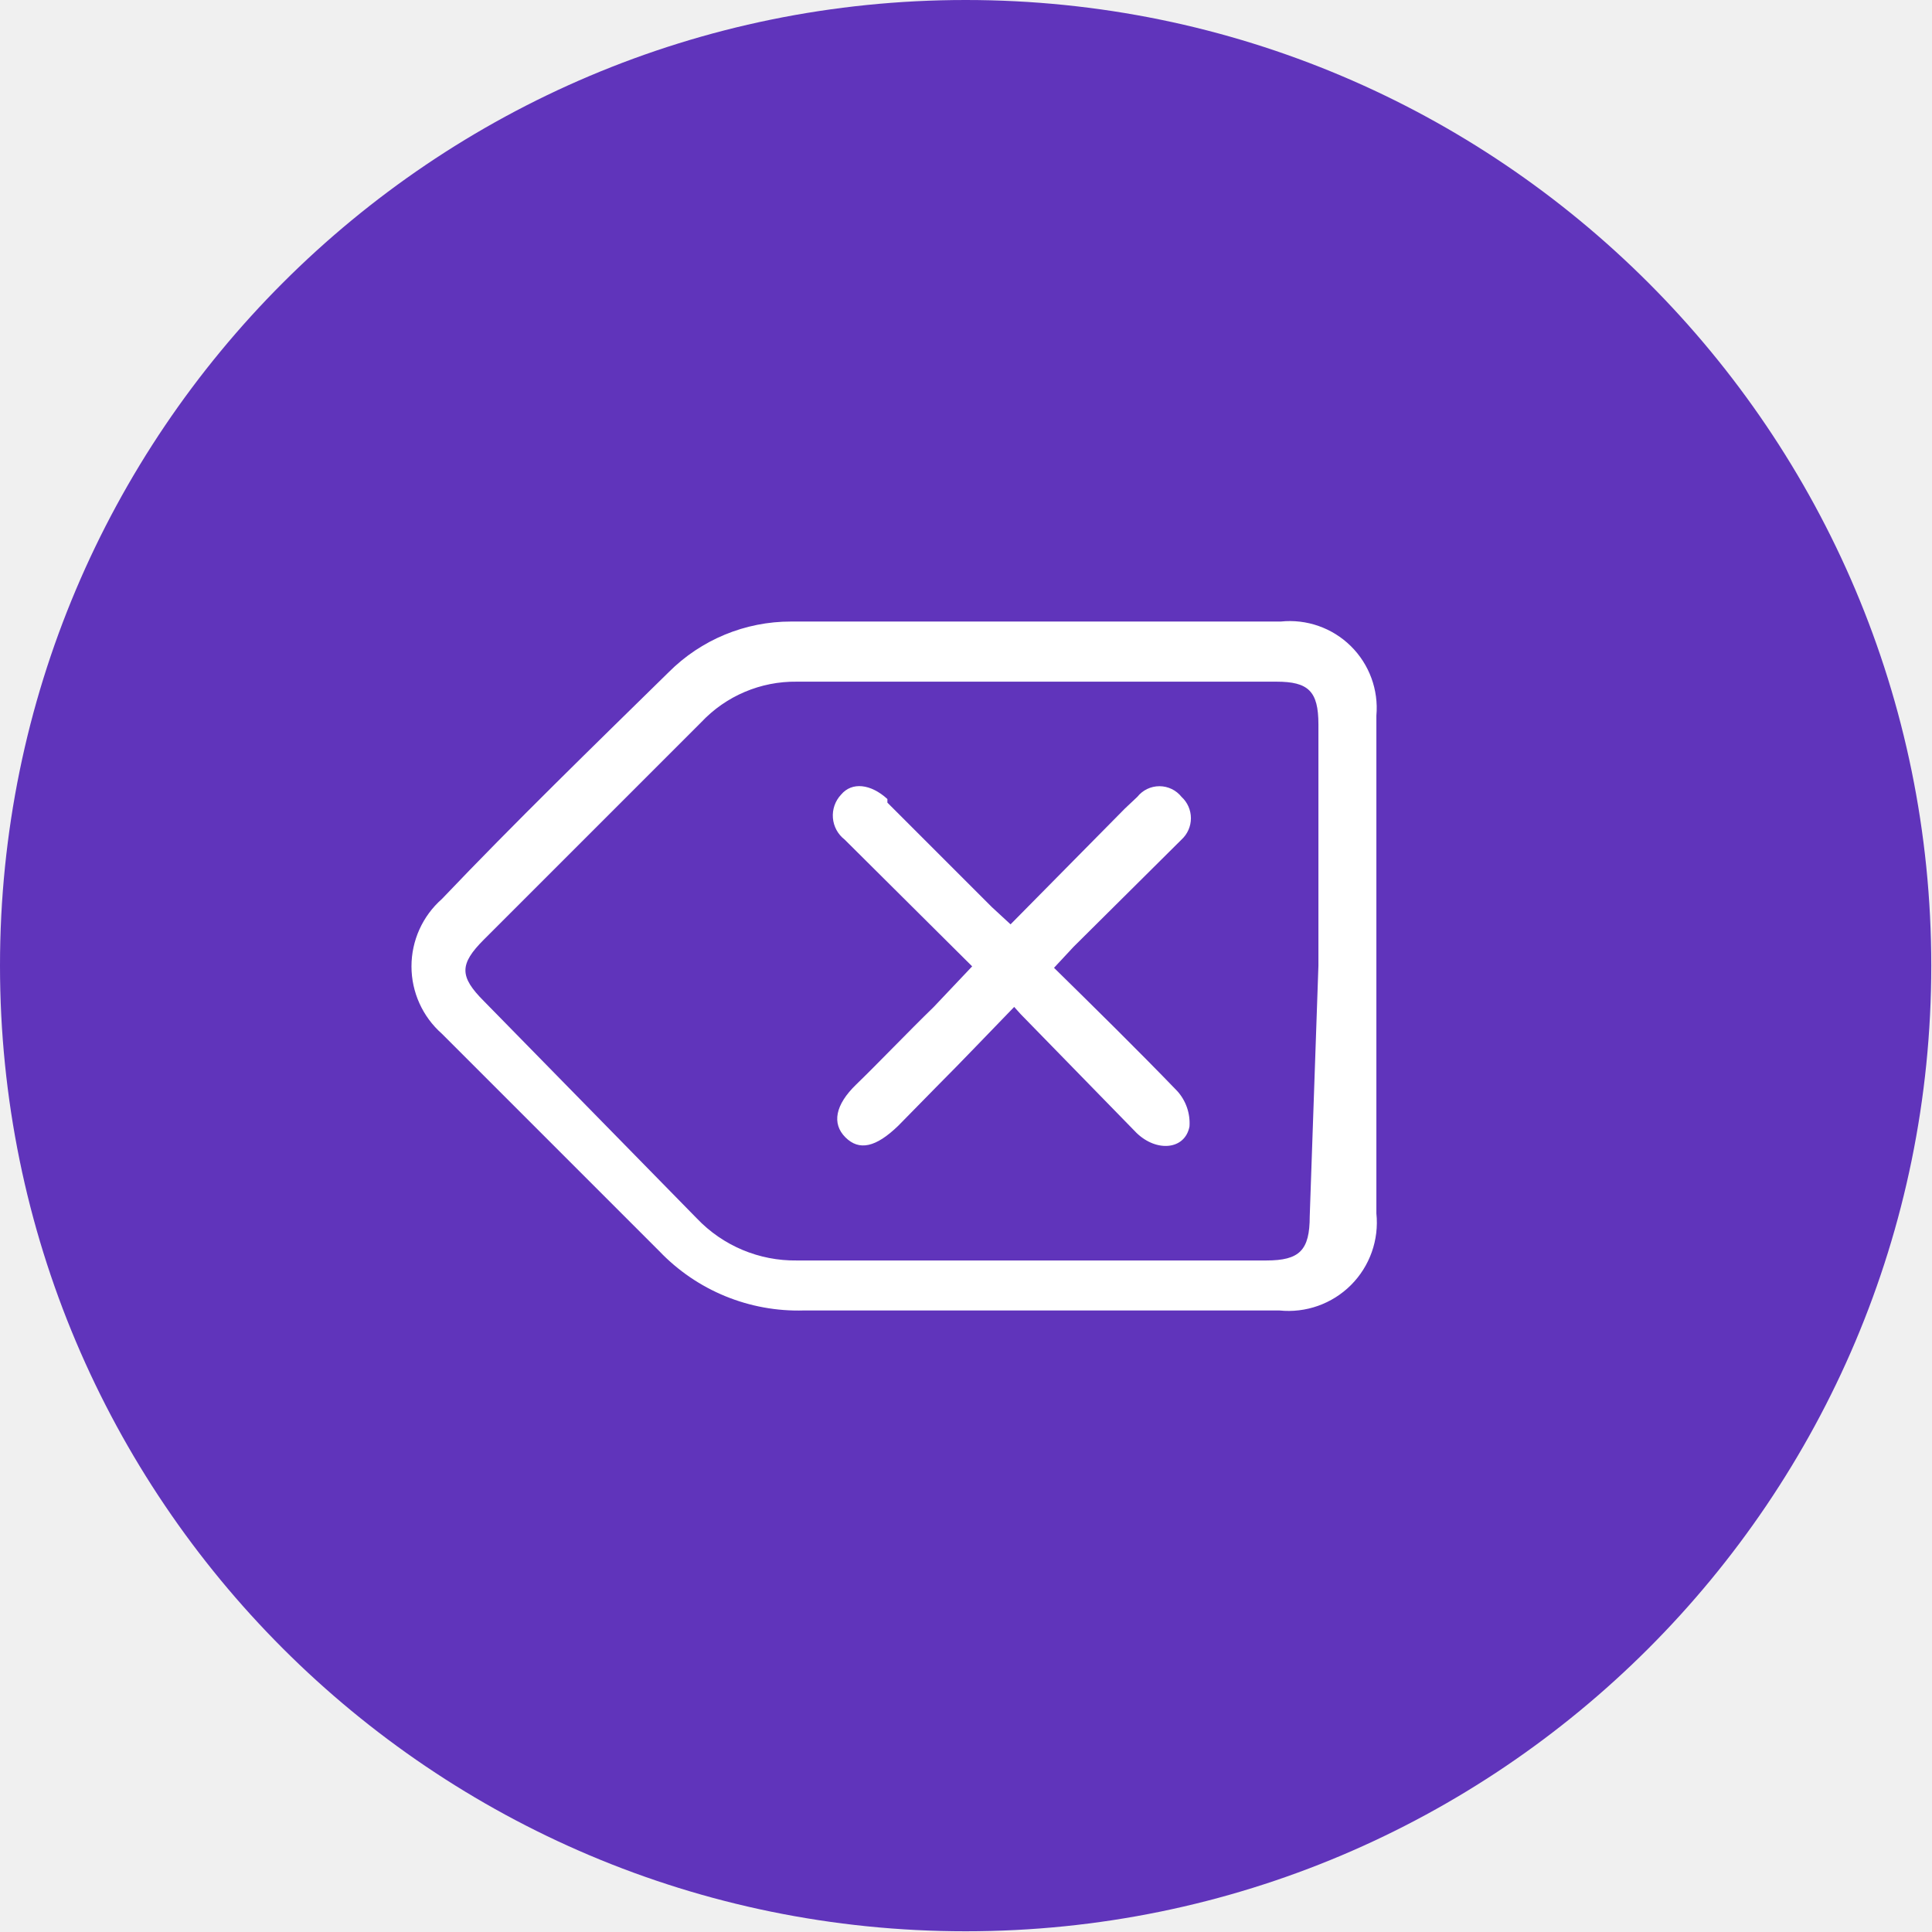
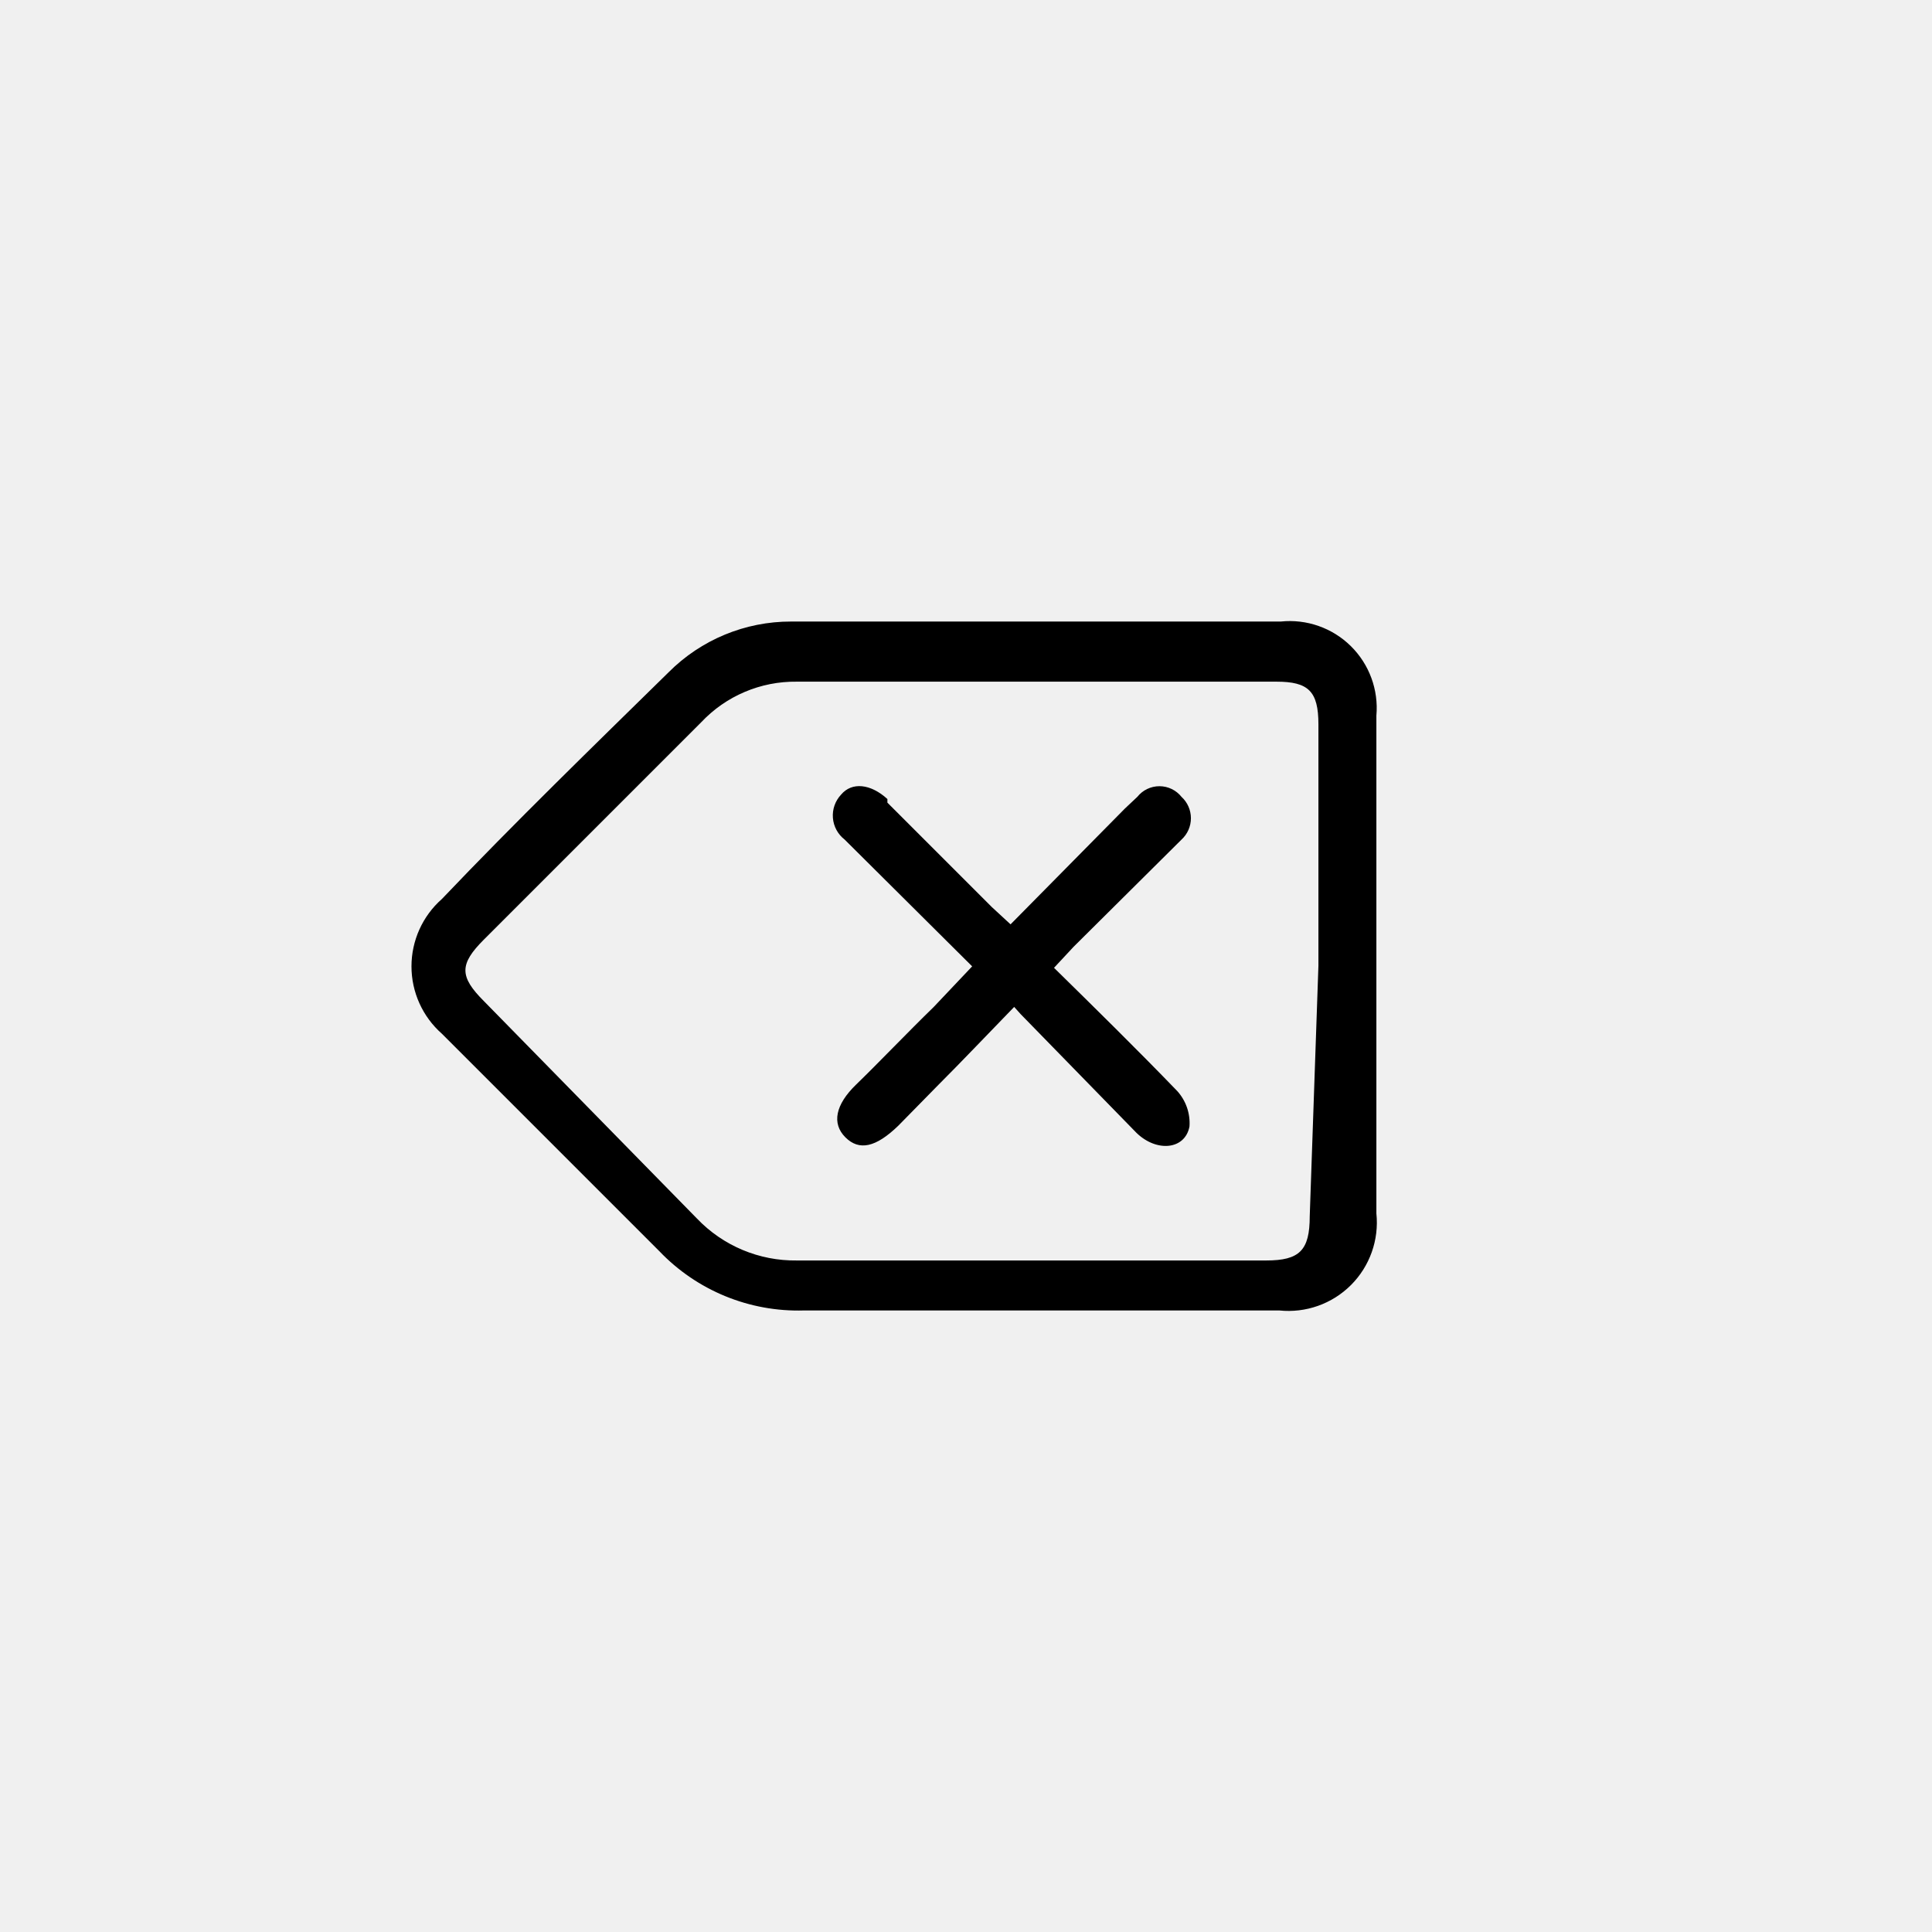
- <svg xmlns="http://www.w3.org/2000/svg" id="Layer_1" data-name="Layer 1" viewBox="0 0 26.67 26.67">
-   <defs>
-     <style>
-       .cls-1 {
-         fill: #6034bb;
-       }
- 
-       .cls-2 {
-         fill: #fff;
-       }
-     </style>
-   </defs>
-   <circle class="cls-1" cx="13.33" cy="13.33" r="13.33" />
-   <g id="O4X4i1">
-     <path class="cls-2" d="M19,13.33c0,1.14,0,2.28,0,3.42a1.22,1.22,0,0,1-1.34,1.34H11.1a2.65,2.65,0,0,1-2-.82c-1-1-2-2-3-3a1.24,1.24,0,0,1,0-1.86c1-1.05,2.08-2.1,3.13-3.13a2.38,2.38,0,0,1,1.69-.7h6.76A1.2,1.2,0,0,1,19,9.88C19,11,19,12.18,19,13.33Zm-.8,0V10c0-.46-.14-.59-.58-.59H11a1.78,1.78,0,0,0-1.32.56l-3,3c-.34.34-.34.51,0,.85l2.94,3a1.87,1.87,0,0,0,1.38.58h6.48c.46,0,.6-.14.6-.61Z" />
-     <path class="cls-2" d="M13.42,13.34l-1.76-1.75a.42.42,0,0,1-.05-.62c.15-.18.41-.15.64.06l0,.05,1.44,1.44.26.24,1.58-1.6.17-.16a.39.39,0,0,1,.61,0,.4.4,0,0,1,0,.59l-1.49,1.48-.27.29c.58.57,1.15,1.13,1.7,1.7a.66.66,0,0,1,.17.49c-.06.32-.45.36-.73.09L14.09,14,14,13.9c-.36.37-.71.74-1.07,1.1l-.53.54c-.31.3-.54.35-.73.16s-.14-.45.15-.73.71-.72,1.07-1.07Z" />
-   </g>
+ <svg xmlns="http://www.w3.org/2000/svg" viewBox="0 0 26.67 26.67">
+   <path d="M19,13.33c0,1.14,0,2.28,0,3.42a1.22,1.22,0,0,1-1.34,1.34H11.1a2.65,2.65,0,0,1-2-.82c-1-1-2-2-3-3a1.24,1.24,0,0,1,0-1.86c1-1.05,2.08-2.1,3.13-3.13a2.38,2.38,0,0,1,1.69-.7h6.76A1.2,1.2,0,0,1,19,9.88C19,11,19,12.18,19,13.33Zm-.8,0V10c0-.46-.14-.59-.58-.59H11a1.78,1.78,0,0,0-1.32.56l-3,3c-.34.34-.34.51,0,.85l2.94,3a1.87,1.87,0,0,0,1.38.58h6.48c.46,0,.6-.14.6-.61Z" />
+   <path d="M13.42,13.34l-1.76-1.75a.42.42,0,0,1-.05-.62c.15-.18.41-.15.64.06l0,.05,1.44,1.44.26.24,1.58-1.6.17-.16a.39.39,0,0,1,.61,0,.4.4,0,0,1,0,.59l-1.49,1.48-.27.29c.58.57,1.15,1.13,1.7,1.7a.66.66,0,0,1,.17.49c-.06.32-.45.36-.73.09L14.09,14,14,13.9c-.36.37-.71.74-1.07,1.1l-.53.54c-.31.3-.54.35-.73.16s-.14-.45.15-.73.71-.72,1.07-1.07Z" />
</svg>
